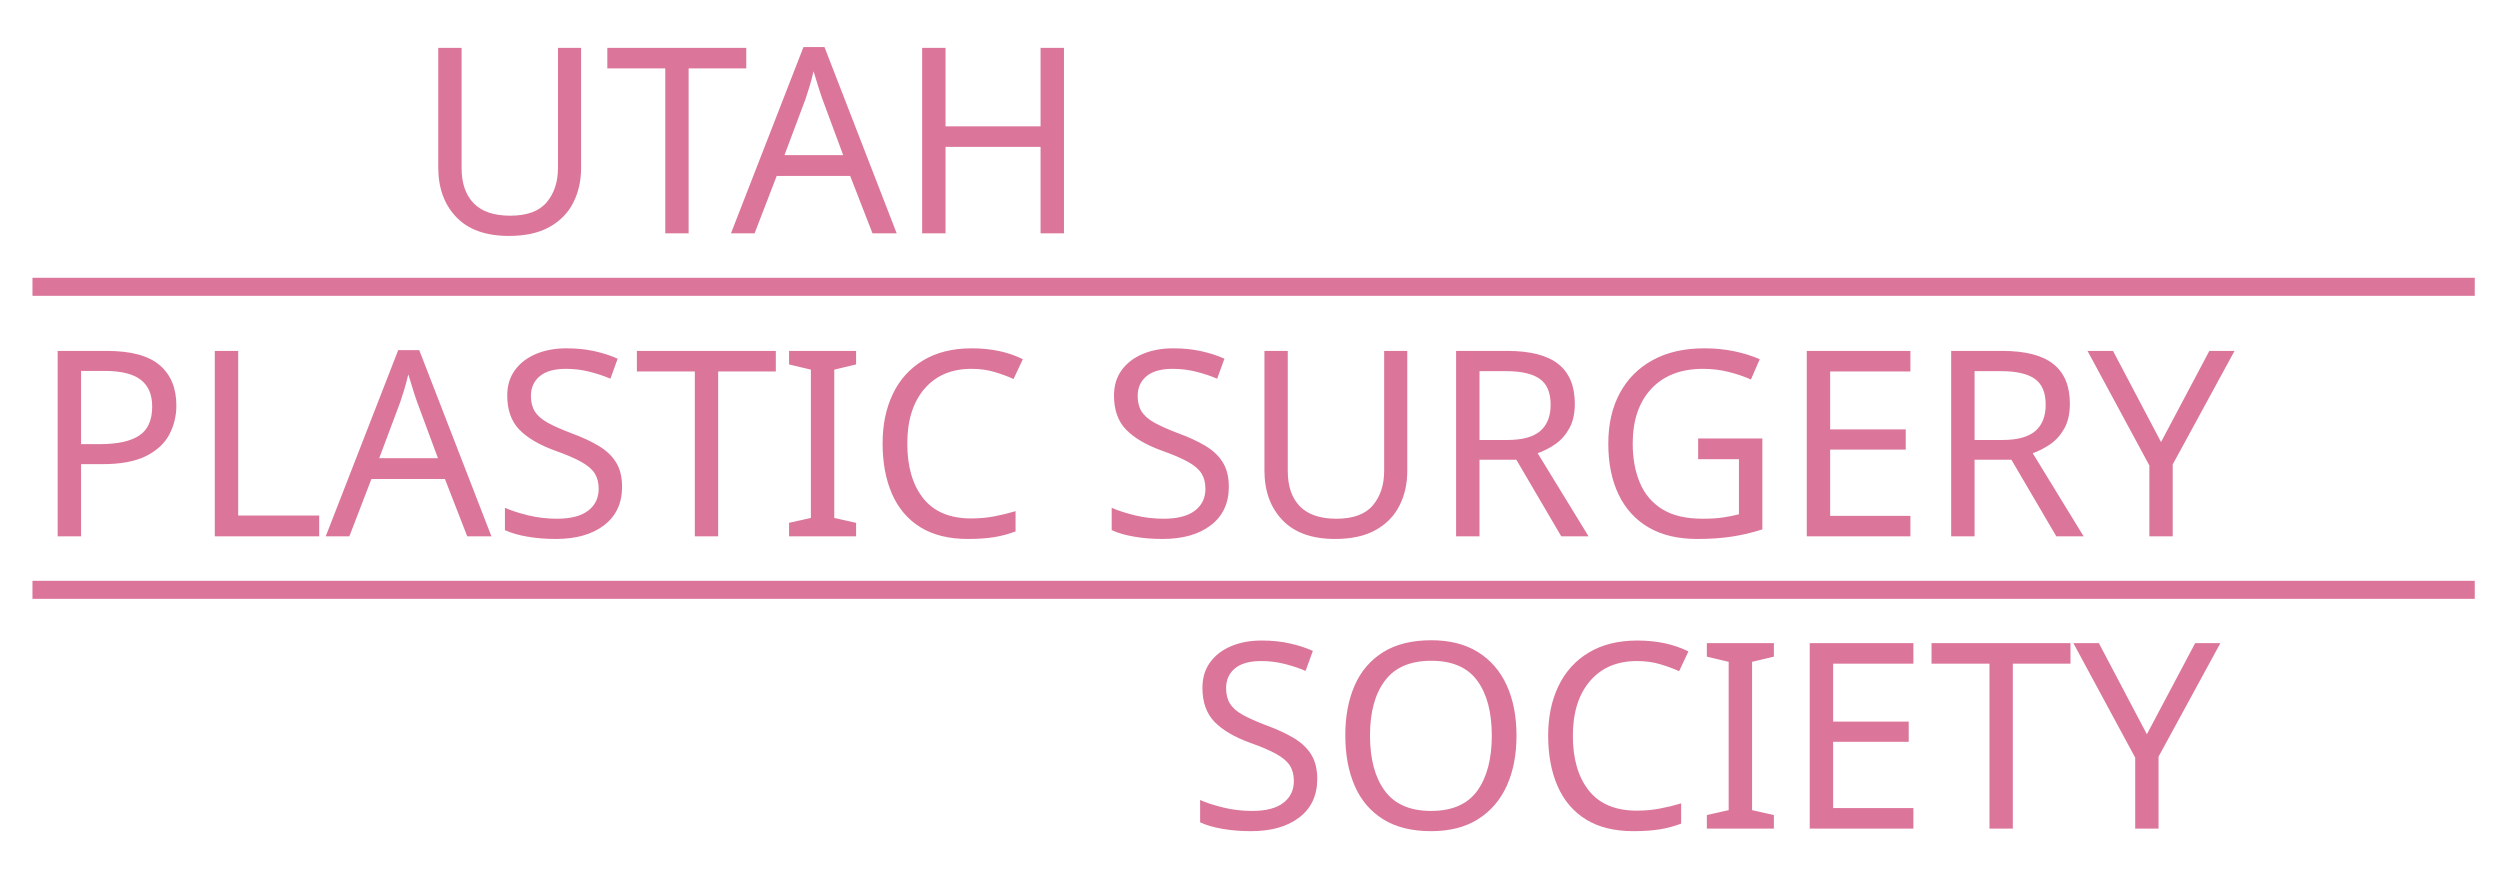
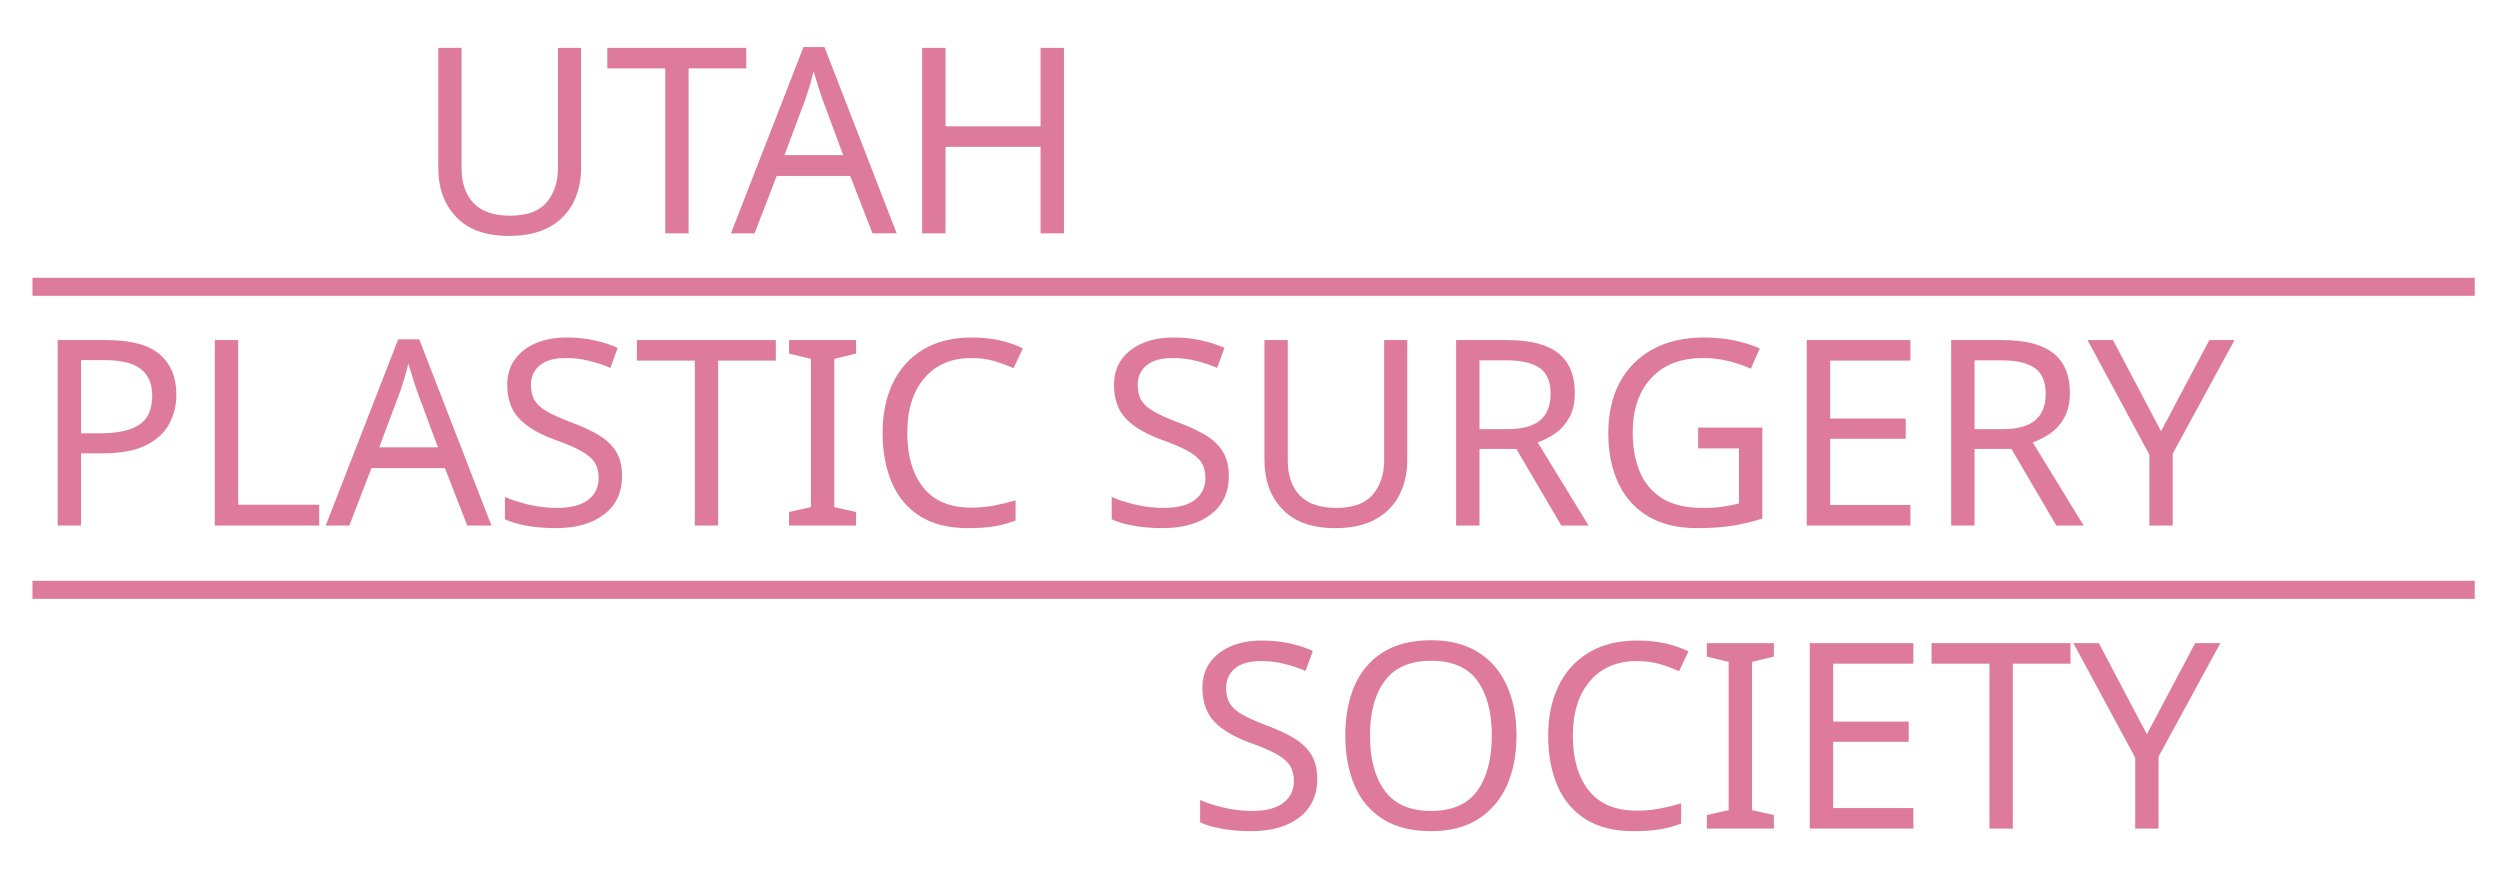
<svg xmlns="http://www.w3.org/2000/svg" version="1.1" x="0px" y="0px" viewBox="0 0 693 244" style="enable-background:new 0 0 693 244;" xml:space="preserve">
  <style type="text/css">
- 	.st0{fill:#DB7599;}
- 	.st1{font-family:'Montserrat-ExtraLight';}
- 	.st2{font-size:72px;}
- 	.st3{font-family:'Montserrat-Regular';}
+ 	.st0{display:none;}
+ 	.st1{display:inline;}
+ 	.st2{fill:#DE7B9C;}
+ 	.st3{font-family:'Montserrat-Light';}
+ 	.st4{font-size:72px;}
+ 	.st5{font-family:'Montserrat-Medium';}
</style>
+   <g id="Layer_2" class="st0">
+     <rect class="st1" width="693" height="244" />
+   </g>
  <g id="Layer_1">
-     <g id="Layer_2_1_">
-       <rect x="9" y="77" class="st0" width="677" height="5" />
-       <rect x="9" y="161" class="st0" width="677" height="5" />
+     <g id="Layer_1_1_">
+       <g id="Layer_2_1_">
+         <rect x="9" y="77" class="st2" width="677" height="5" />
+         <rect x="9" y="161" class="st2" width="677" height="5" />
+       </g>
+     </g>
+     <g id="Layer_2_2_">
+       <text transform="matrix(1 0 0 1 115 64.6802)" class="st2 st3 st4">UTAH </text>
+       <text transform="matrix(1 0 0 1 9 145.6801)" class="st2 st5 st4">PLASTIC SURGERY</text>
+       <text transform="matrix(1 0 0 1 329 229.6802)" class="st2 st3 st4">SOCIETY</text>
    </g>
  </g>
-   <g id="Layer_2">
-     <text transform="matrix(1 0 0 1 115 64.6802)" class="st0 st1 st2">UTAH </text>
-     <text transform="matrix(1 0 0 1 9 148.6801)" class="st0 st3 st2">PLASTIC SURGERY</text>
-     <text transform="matrix(1 0 0 1 329 229.6802)" class="st0 st1 st2">SOCIETY</text>
-   </g>
</svg>
